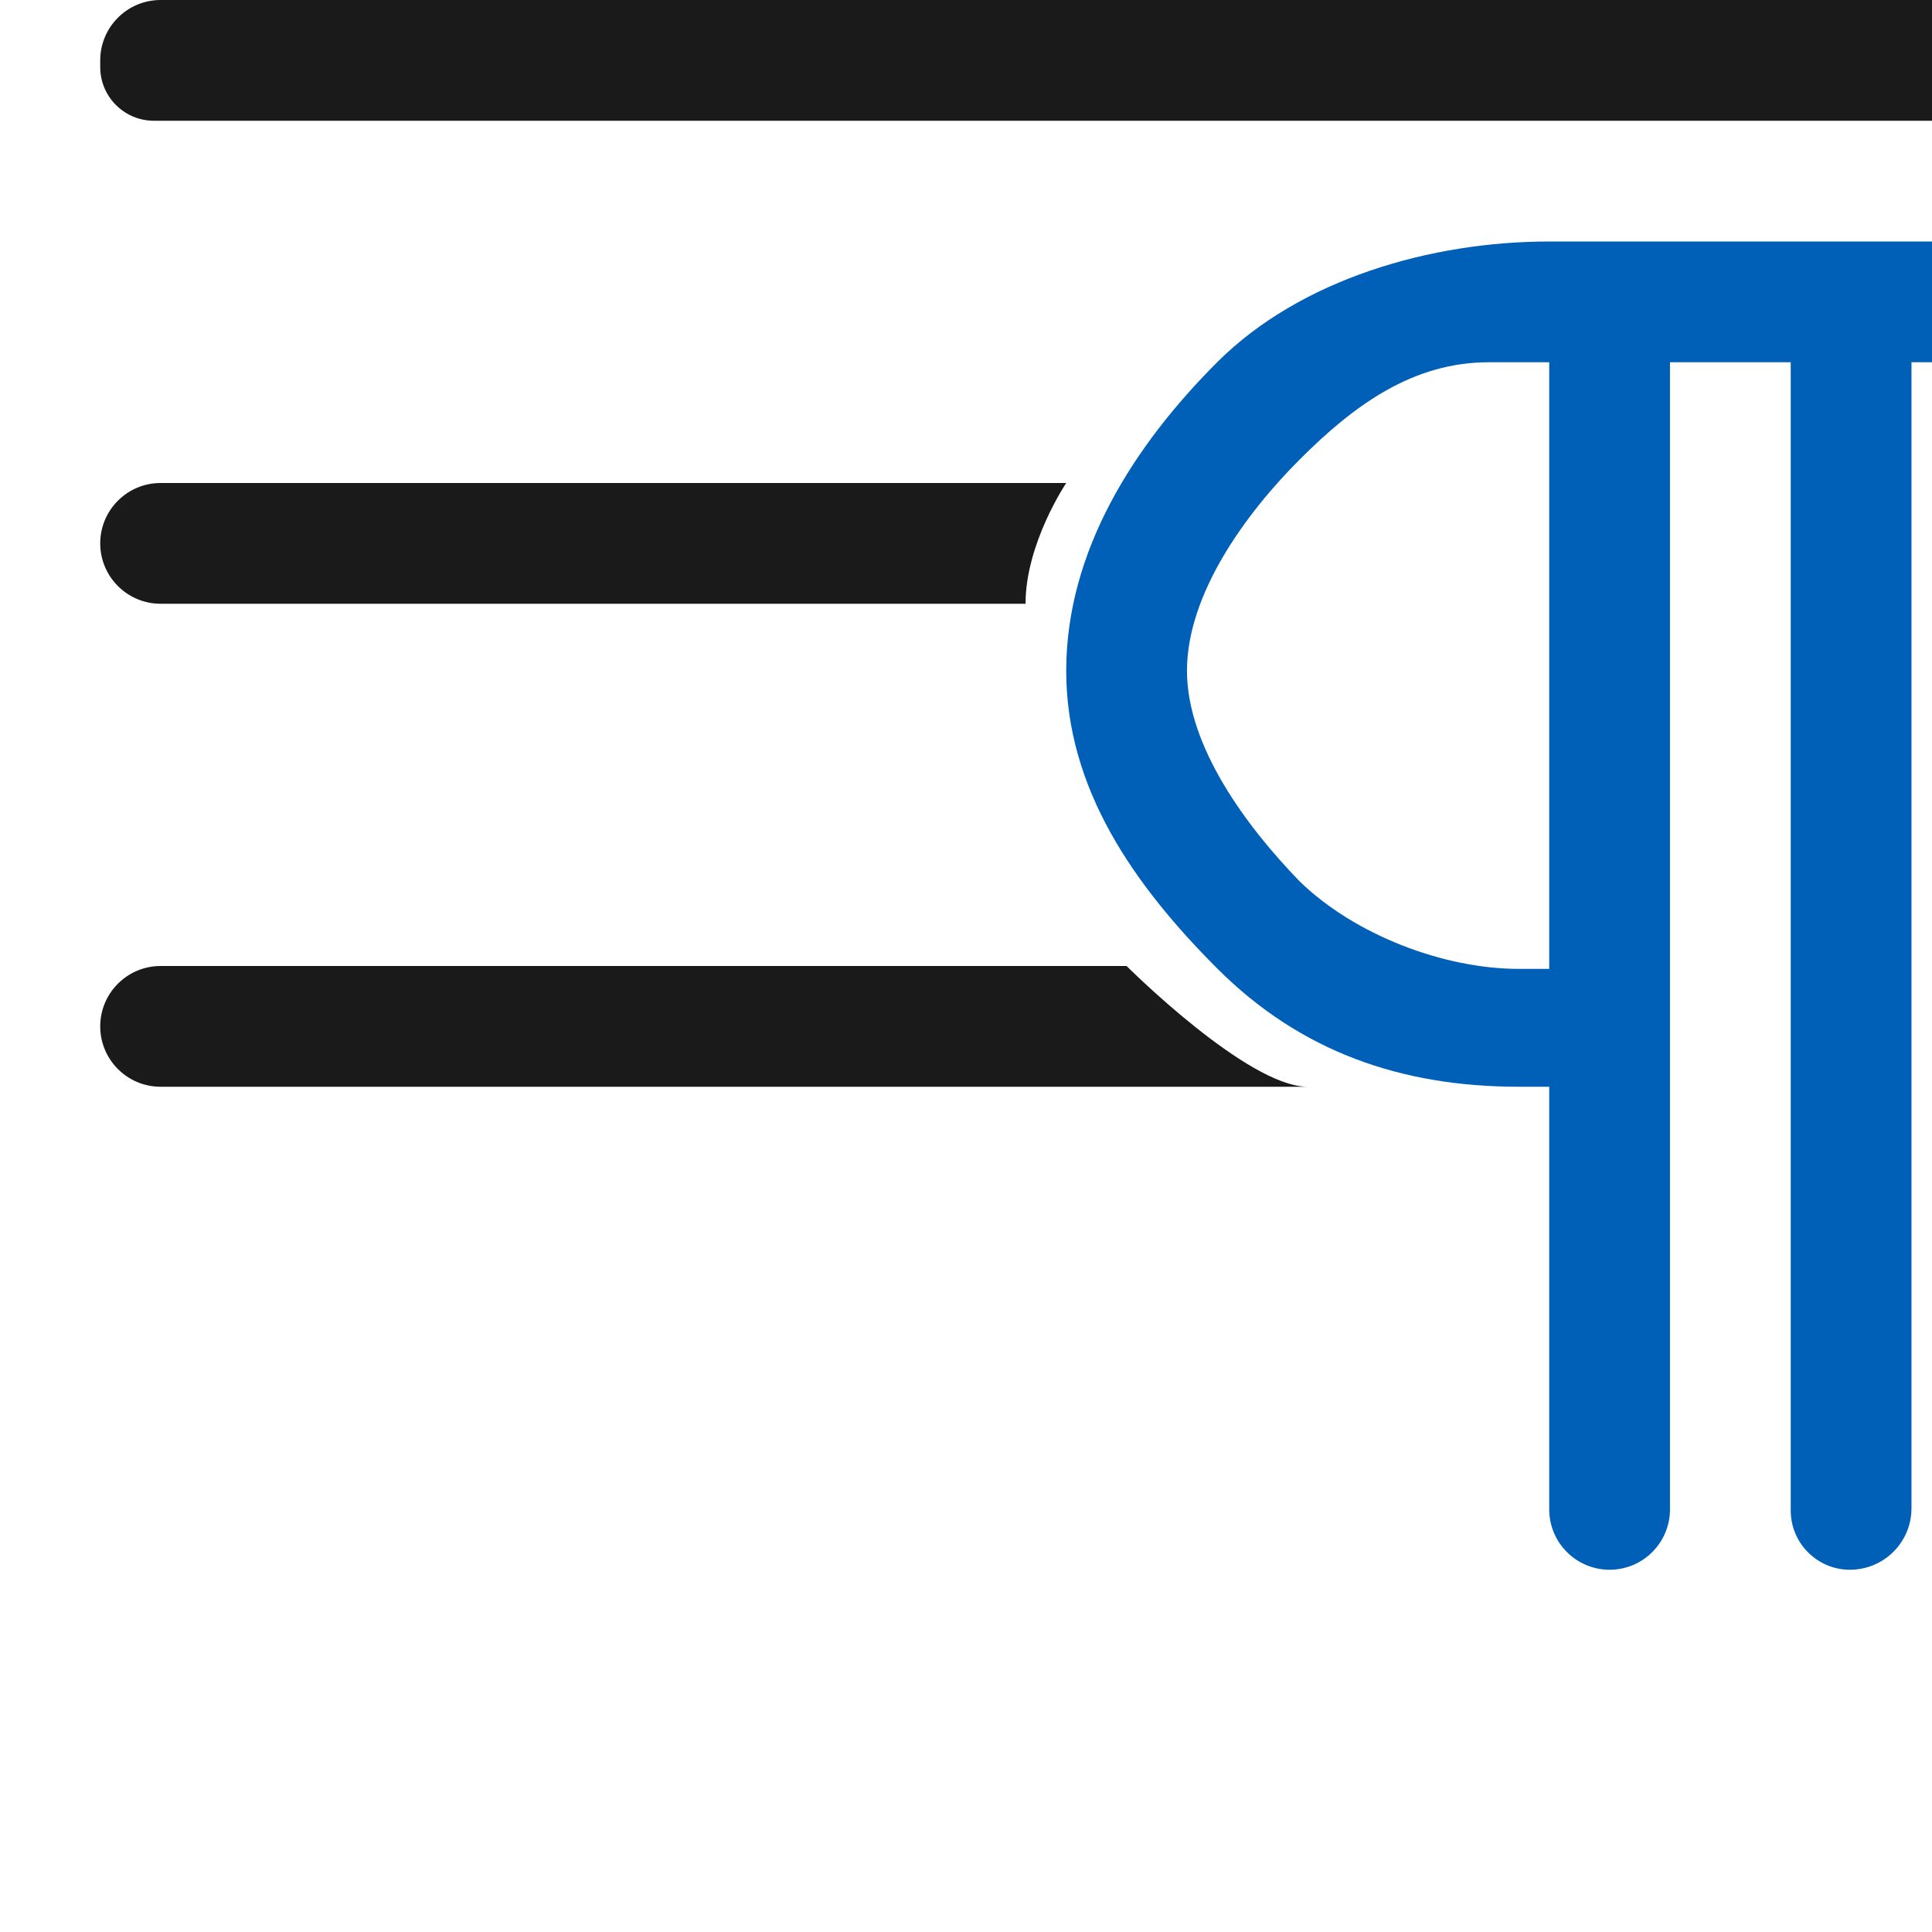
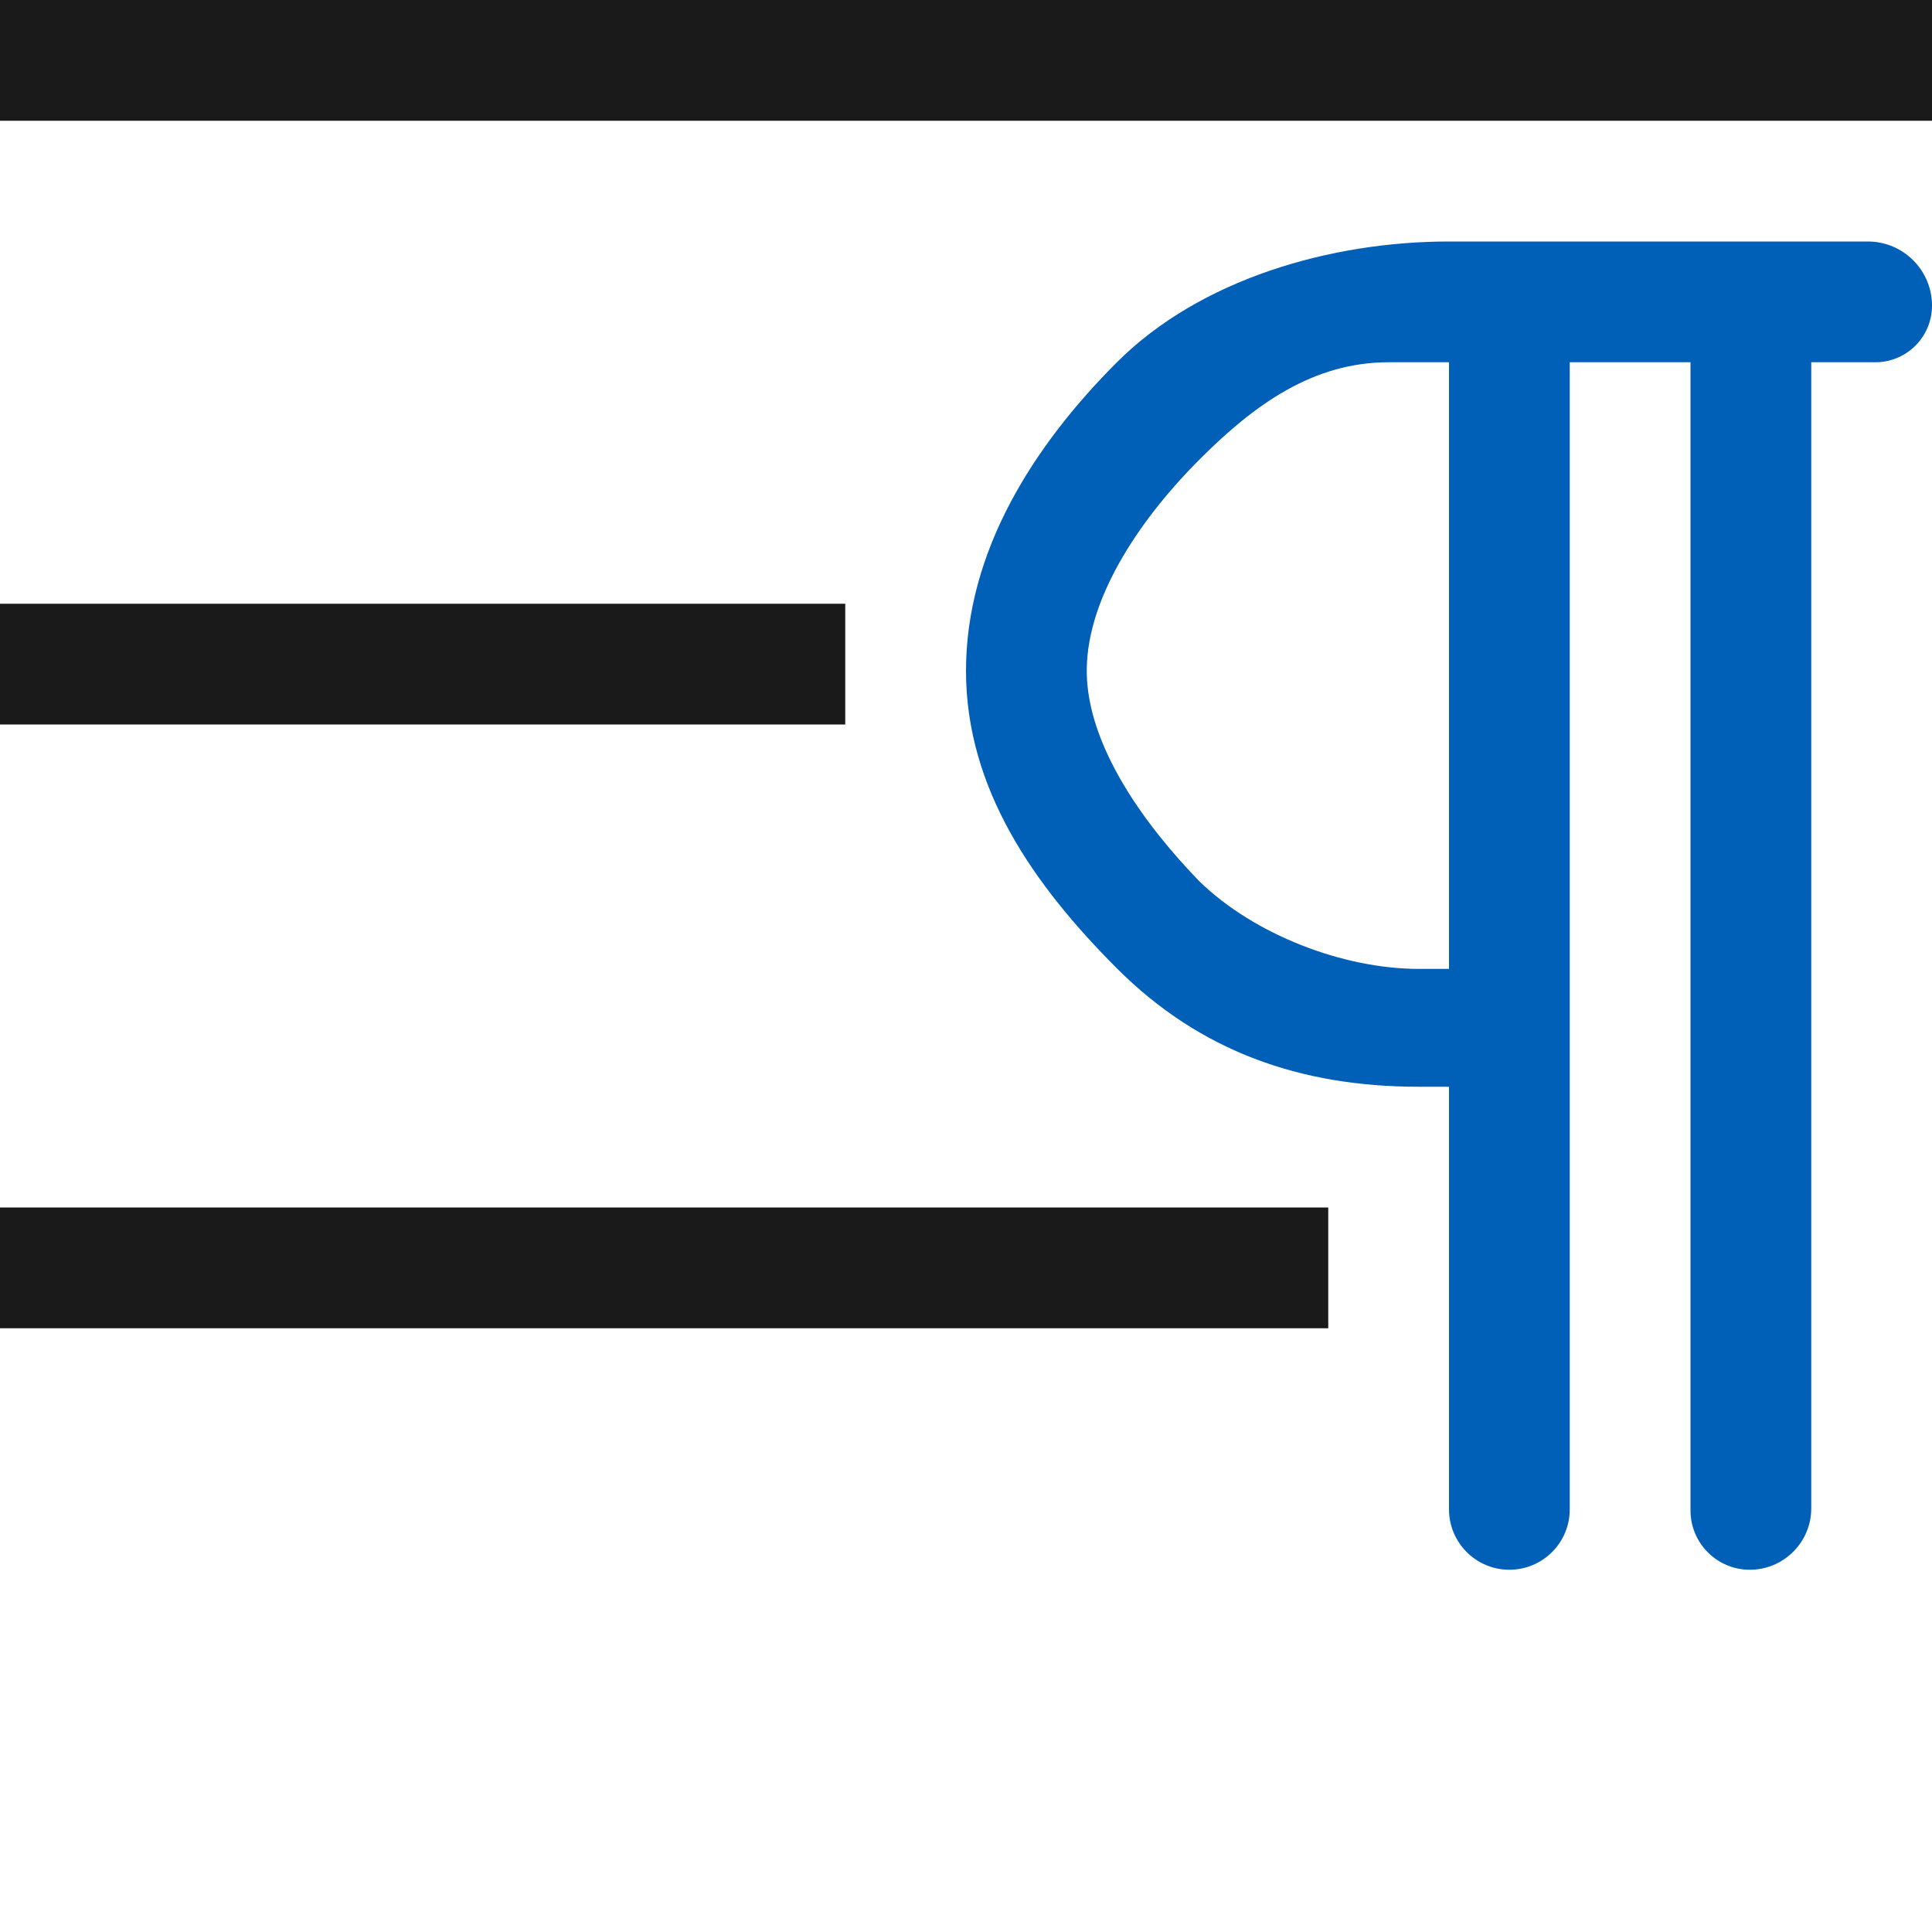
<svg xmlns="http://www.w3.org/2000/svg" viewBox="0 0 16 16" fill="none">
-   <path d="M12.83 2H16.299C16.592 2 16.83 2.238 16.83 2.531C16.83 2.79 16.62 3 16.361 3H15.83V12C15.83 12.182 15.83 12.086 15.83 12V12.491C15.83 12.772 15.602 13 15.32 13C15.05 13 14.83 12.78 14.83 12.509V3H13.83V12.5C13.83 12.776 13.606 13 13.33 13C13.054 13 12.83 12.776 12.83 12.5V9H12.58C11.603 9 10.77 8.71 10.08 8.02C9.39 7.329 8.83 6.531 8.83 5.555C8.83 4.565 9.39 3.69 10.08 3C10.77 2.31 11.853 2 12.83 2ZM12.33 3C11.705 3 11.219 3.349 10.764 3.805C10.321 4.247 9.83 4.917 9.83 5.555C9.83 6.18 10.321 6.844 10.764 7.3C11.219 7.742 11.955 8.024 12.58 8.024H12.83V3H12.33Z" fill="#005FB7" />
-   <path d="M16.33 0C16.606 -1.48544e-06 16.83 0.224 16.83 0.5C16.83 0.776 16.606 1 16.33 1C16.123 1 15.912 1 15.83 1H1.275C1.029 1 0.83 0.801 0.83 0.555C0.83 0.535 0.83 0.517 0.83 0.5C0.83 0.224 1.054 -9.95819e-07 1.33 1.09362e-06L16.33 0ZM0.83 4.5C0.83 4.224 1.054 4 1.33 4H8.83C8.83 4 8.493 4.5 8.493 5L1.33 5C1.054 5 0.83 4.776 0.83 4.5ZM9.33 8C9.33 8 10.33 9 10.83 9H1.83C1.748 9 1.537 9 1.33 9C1.054 9 0.83 8.776 0.83 8.5C0.83 8.224 1.054 8 1.33 8H9.33Z" fill="black" fill-opacity="0.896" />
+   <path d="M12 2H15.469C15.762 2 16 2.238 16 2.531C16 2.79 15.79 3 15.531 3H15V12C15 12.086 15 12.182 15 12V12.491C15 12.772 14.772 13 14.491 13C14.22 13 14 12.78 14 12.509V3H13V12.5C13 12.776 12.776 13 12.5 13C12.224 13 12 12.776 12 12.5V9H11.75C10.773 9 9.94 8.71 9.25 8.02C8.56 7.329 8 6.531 8 5.555C8 4.565 8.56 3.69 9.25 3C9.94 2.31 11.023 2 12 2ZM11.5 3C10.875 3 10.389 3.349 9.934 3.805C9.491 4.247 9 4.917 9 5.555C9 6.18 9.491 6.844 9.934 7.3C10.389 7.742 11.125 8.024 11.75 8.024H12V3H11.5Z" fill="#005FB7" fill-opacity="1" />
+   <path d="M0,0 H16 V1 H0 Z M0,5 H7 V6 H0 Z M0,10 H11 V11 H0 Z" fill="black" fill-opacity="0.896" />
</svg>
